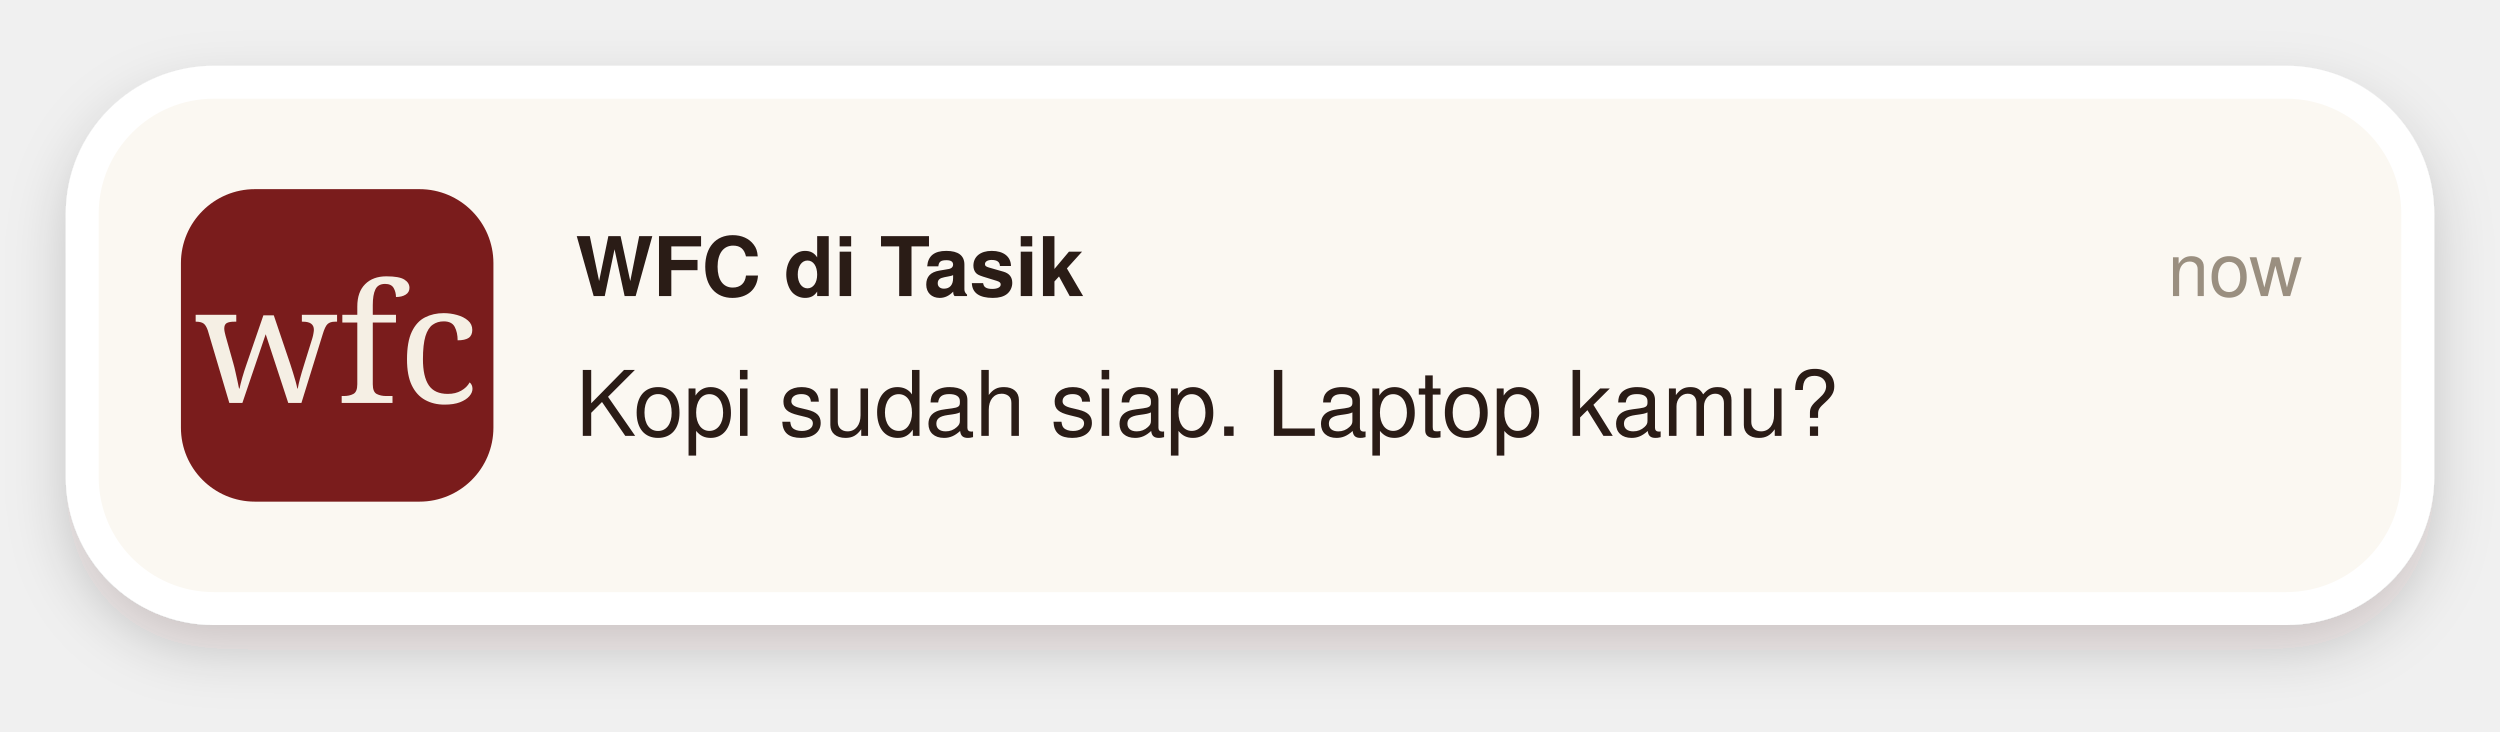
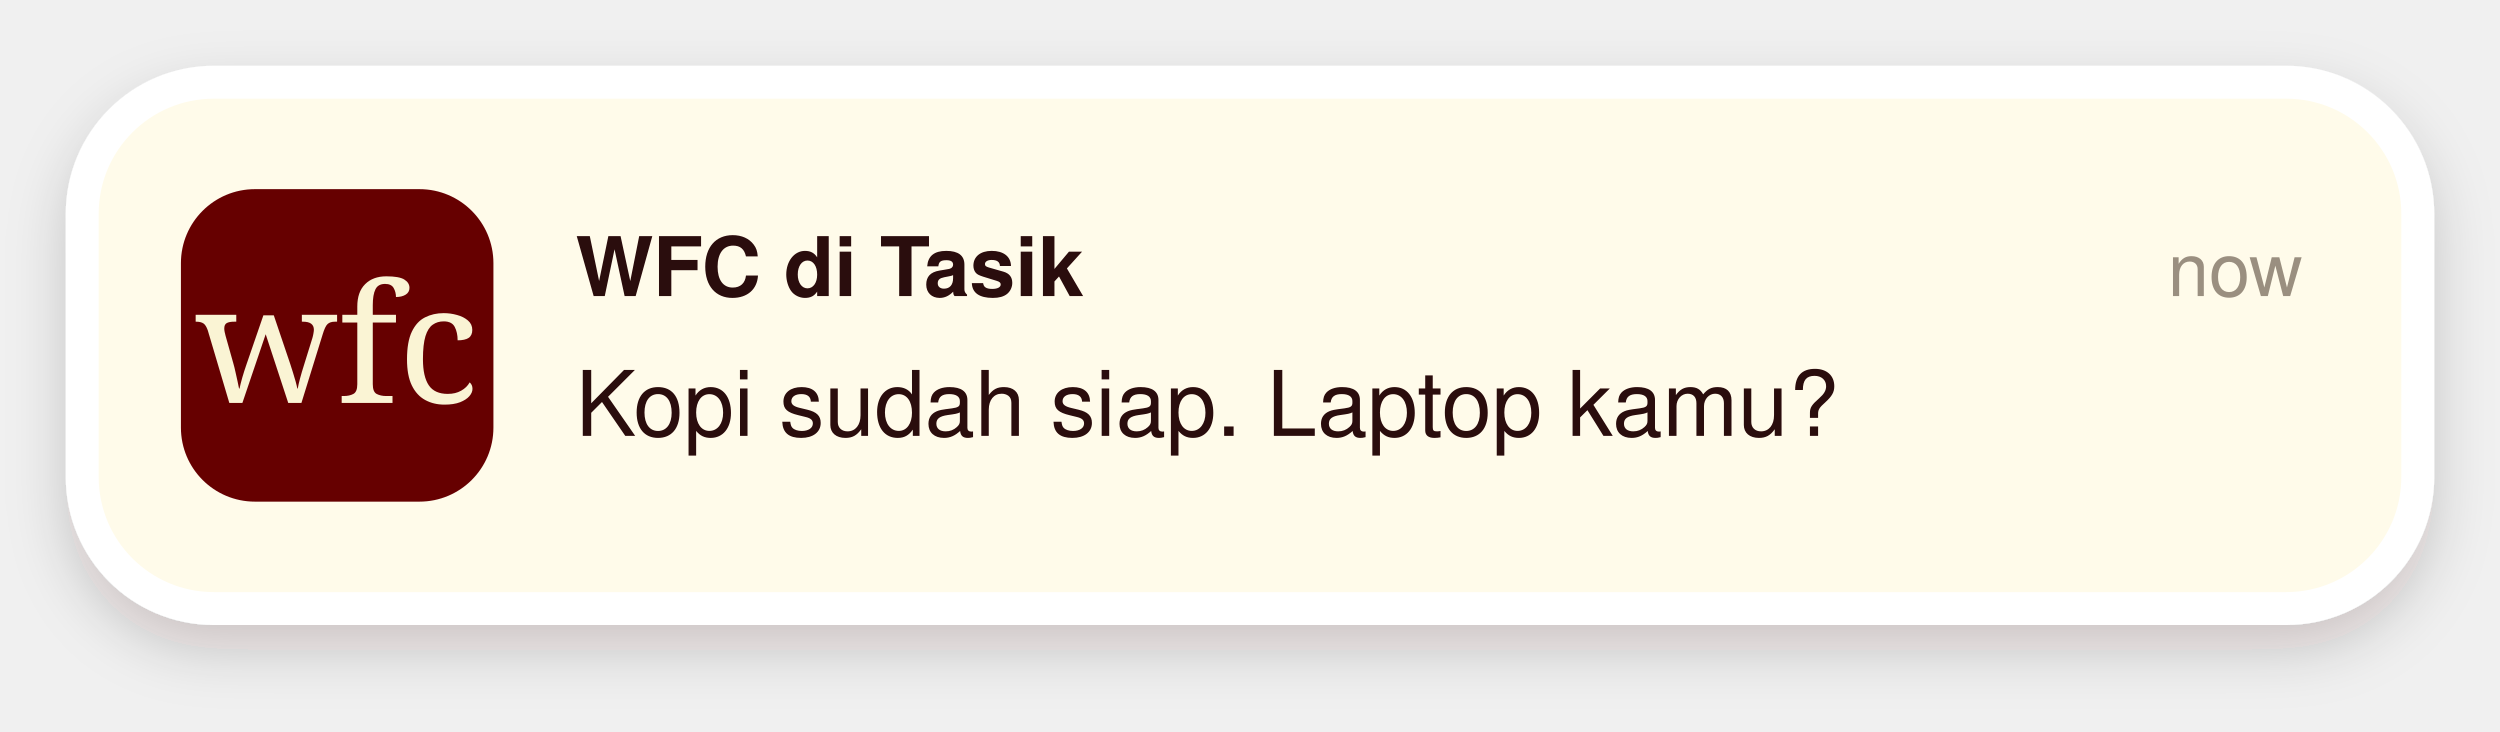
<svg xmlns="http://www.w3.org/2000/svg" width="608" height="178" viewBox="0 0 608 178">
  <defs>
    <filter id="sh" x="-20%" y="-20%" width="140%" height="150%">
      <feDropShadow dx="0" dy="6" stdDeviation="7" flood-color="#2B1B18" flood-opacity="0.18" />
    </filter>
  </defs>
  <g filter="url(#sh)">
    <g transform="translate(24,24)">
      <g stroke="#FFFFFF" stroke-width="16" stroke-linejoin="round" fill="#FFFFFF">
        <rect width="560" height="120" rx="28" />
      </g>
-       <rect width="560" height="120" rx="28" fill="#FBF8F2" />
-       <rect x="20" y="22" width="76" height="76" rx="18" fill="#7A1C1C" />
-       <text x="58" y="74" font-family="'Instrument Serif', Georgia, serif" font-size="40" fill="#F5EFE4" text-anchor="middle">wfc</text>
-       <text x="116" y="48" font-family="Helvetica, Arial, sans-serif" font-size="20" font-weight="bold" fill="#2B1B18">WFC di Tasik</text>
+       <rect width="560" height="120" rx="28" fill="#FFFBEA" />
+       <rect x="20" y="22" width="76" height="76" rx="18" fill="#660005" />
+       <text x="58" y="74" font-family="'Instrument Serif', Georgia, serif" font-size="40" fill="#FAF4D4" text-anchor="middle">wfc</text>
+       <text x="116" y="48" font-family="Helvetica, Arial, sans-serif" font-size="20" font-weight="bold" fill="#2B0A0C">WFC di Tasik</text>
      <text x="536" y="48" font-family="Helvetica, Arial, sans-serif" font-size="18" fill="#9A8F80" text-anchor="end">now</text>
-       <text x="116" y="82" font-family="Helvetica, Arial, sans-serif" font-size="22" fill="#2B1B18">Kopi sudah siap. Laptop kamu?</text>
+       <text x="116" y="82" font-family="Helvetica, Arial, sans-serif" font-size="22" fill="#2B0A0C">Kopi sudah siap. Laptop kamu?</text>
    </g>
  </g>
</svg>
